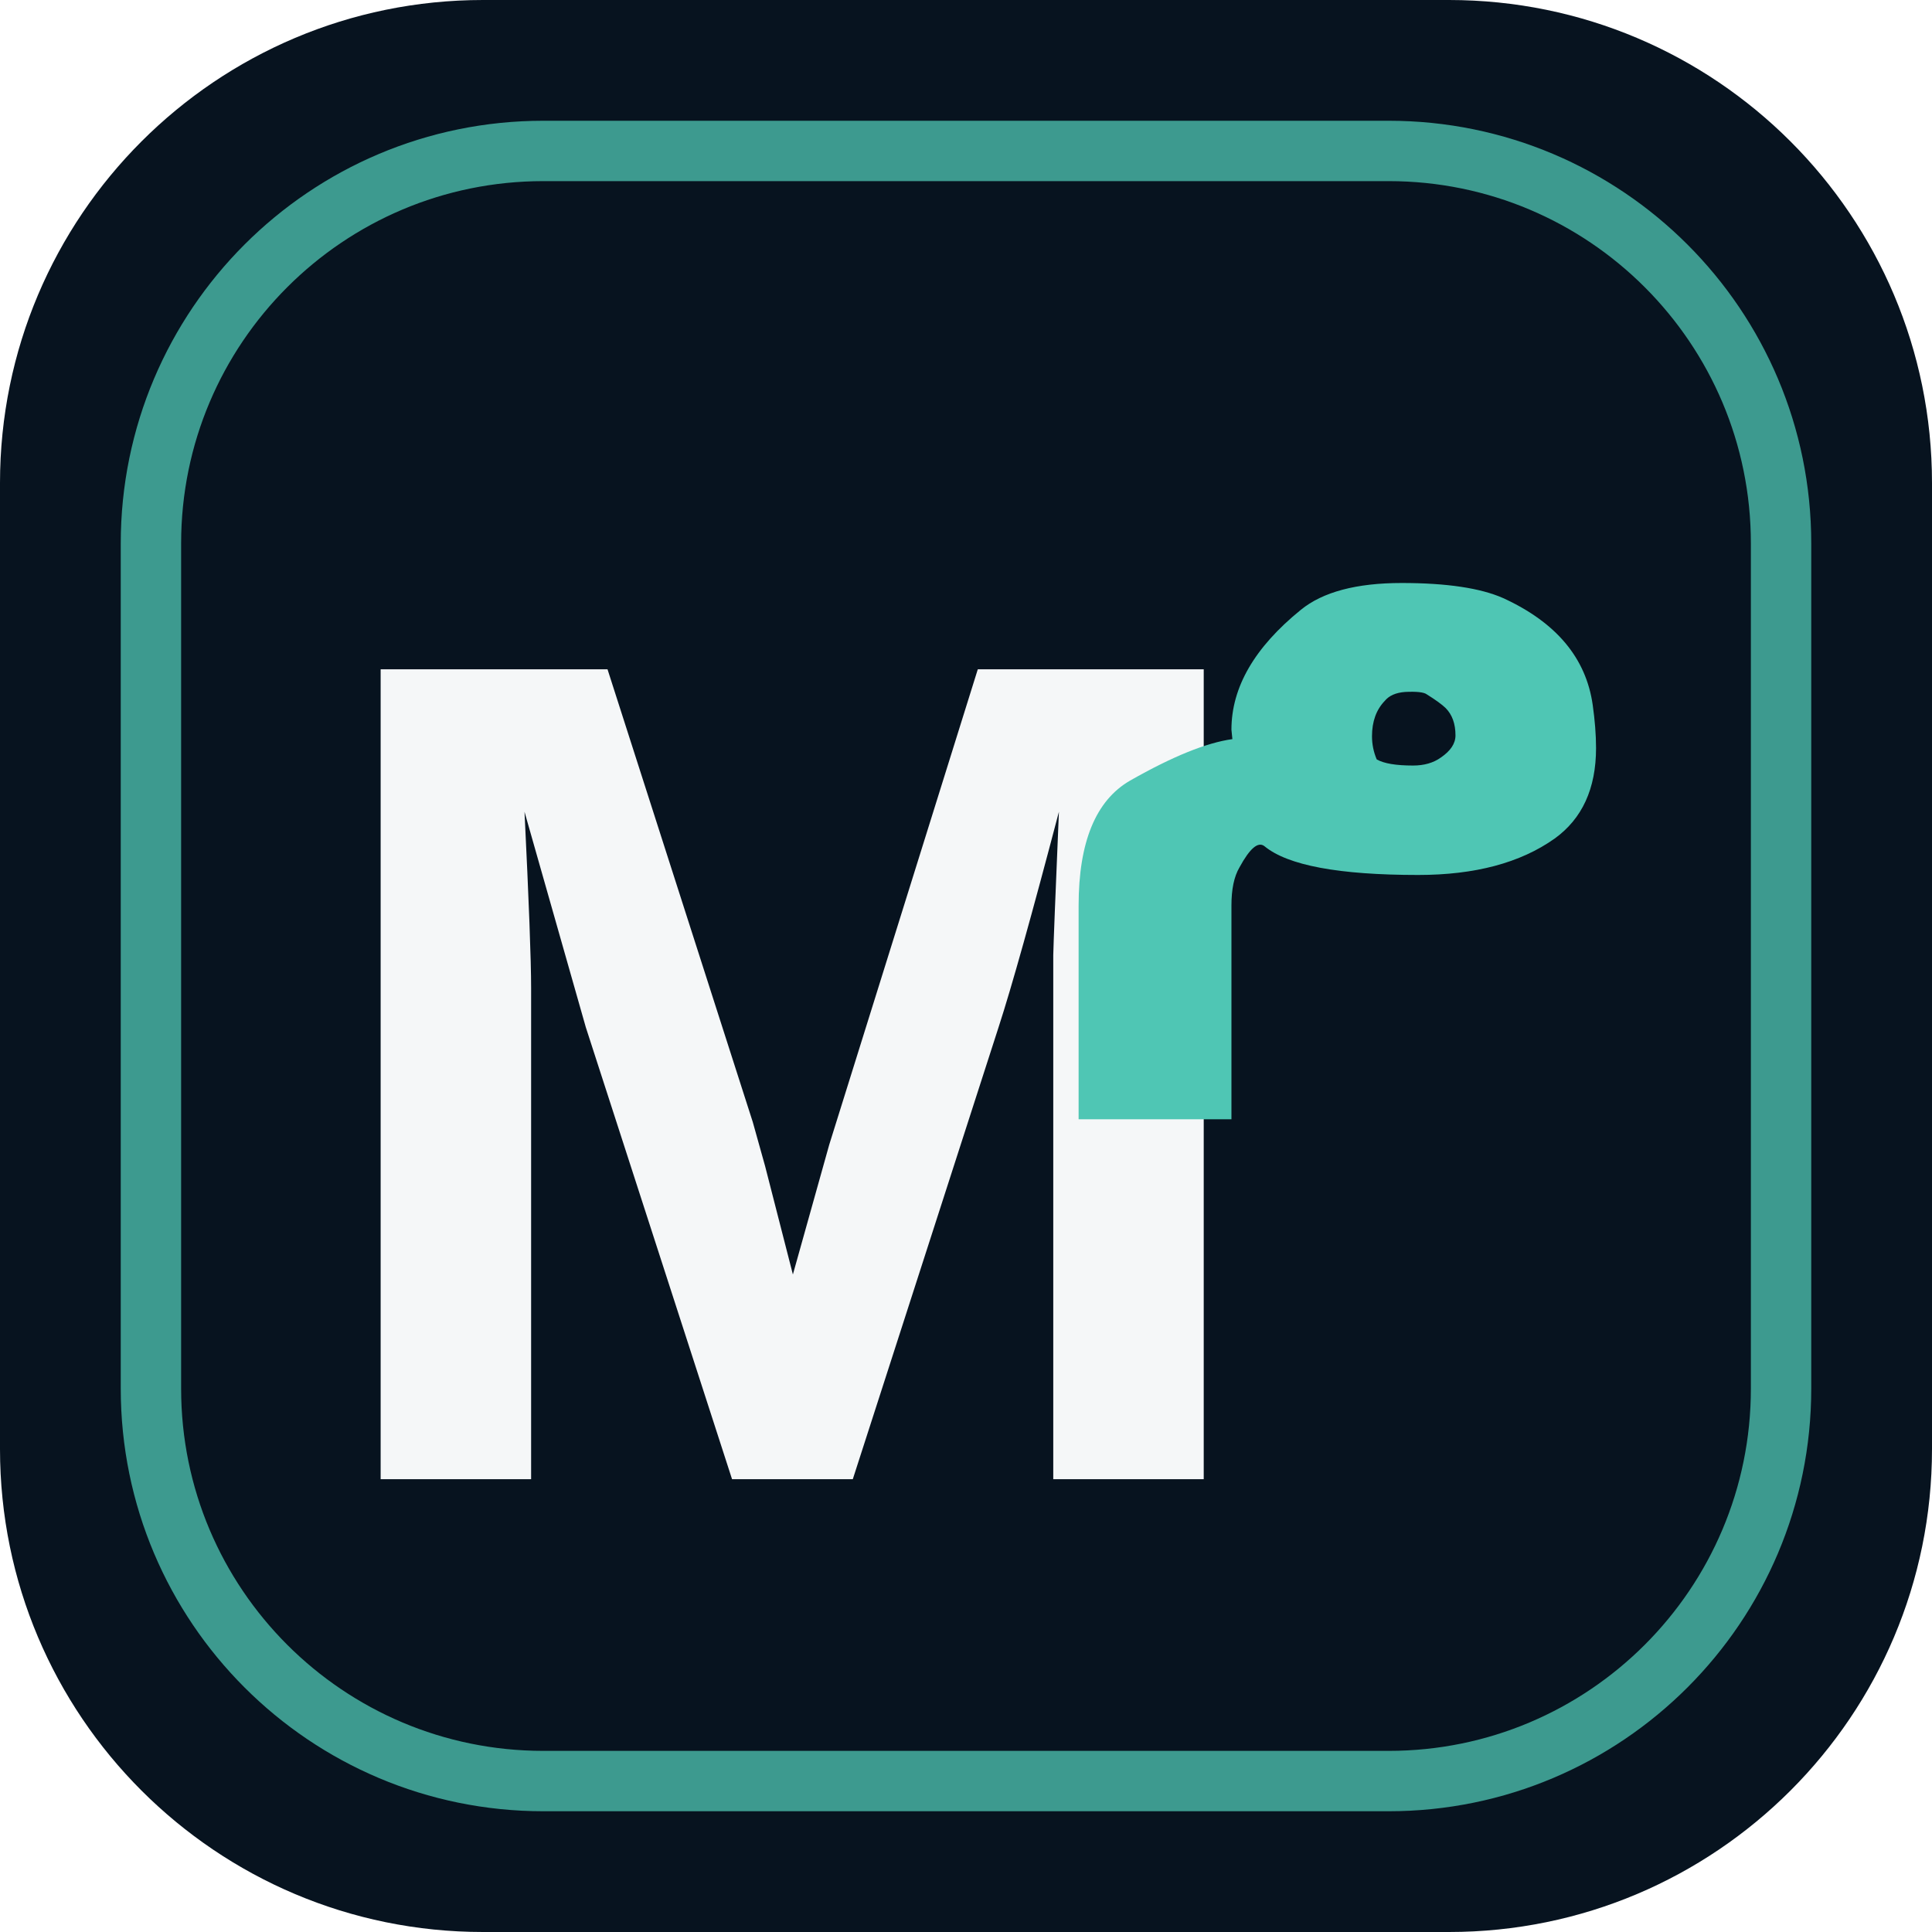
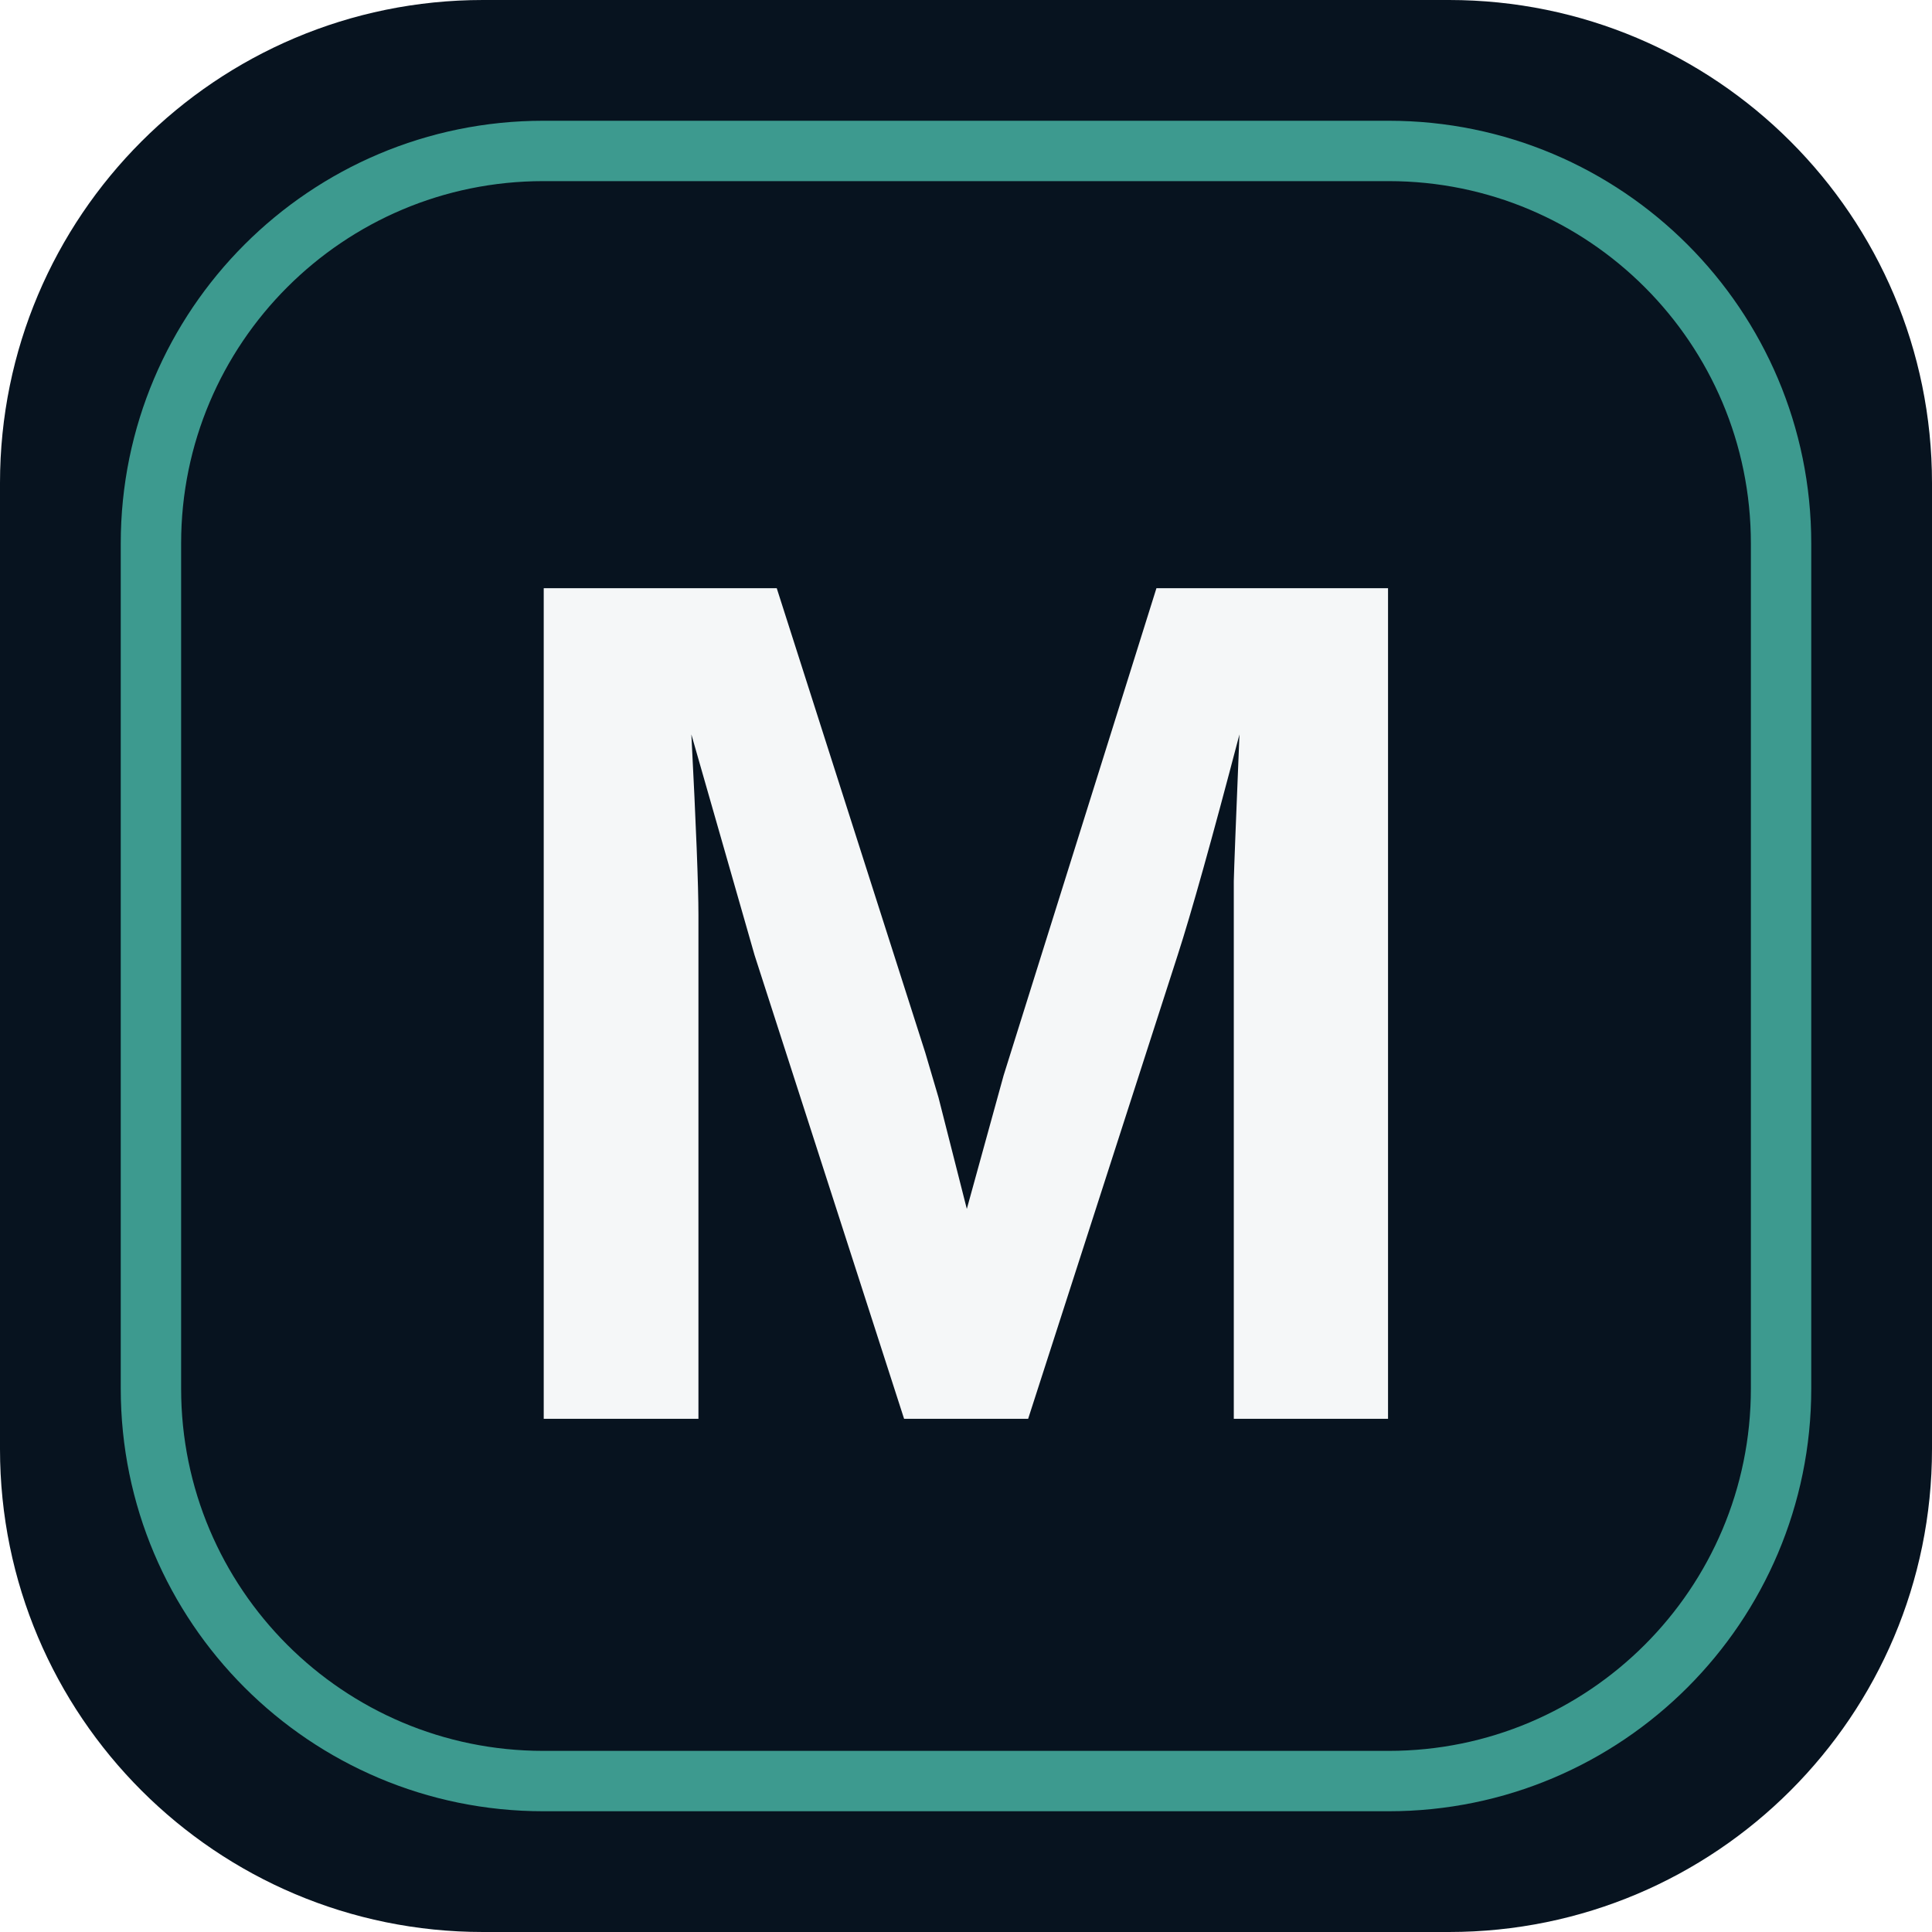
<svg xmlns="http://www.w3.org/2000/svg" viewBox="0 0 64 64" role="img" aria-labelledby="title">
  <rect width="64" height="64" rx="16" fill="#07131f" />
  <rect x="5" y="5" width="54" height="54" rx="13" fill="none" stroke="#4fc6b4" stroke-opacity=".75" stroke-width="2" />
-   <text x="10" y="49" fill="#f5f7f8" font-family="Alexandria, Arial, sans-serif" font-size="39" font-weight="850">M</text>
-   <text x="55" y="30" fill="#4fc6b4" font-family="Alexandria, Tahoma, sans-serif" font-size="29" font-weight="800" text-anchor="end">م</text>
+   <text x="32" y="47" fill="#f5f7f8" font-family="Alexandria, Arial, sans-serif" font-size="40" font-weight="850" text-anchor="middle">M</text>
</svg>
